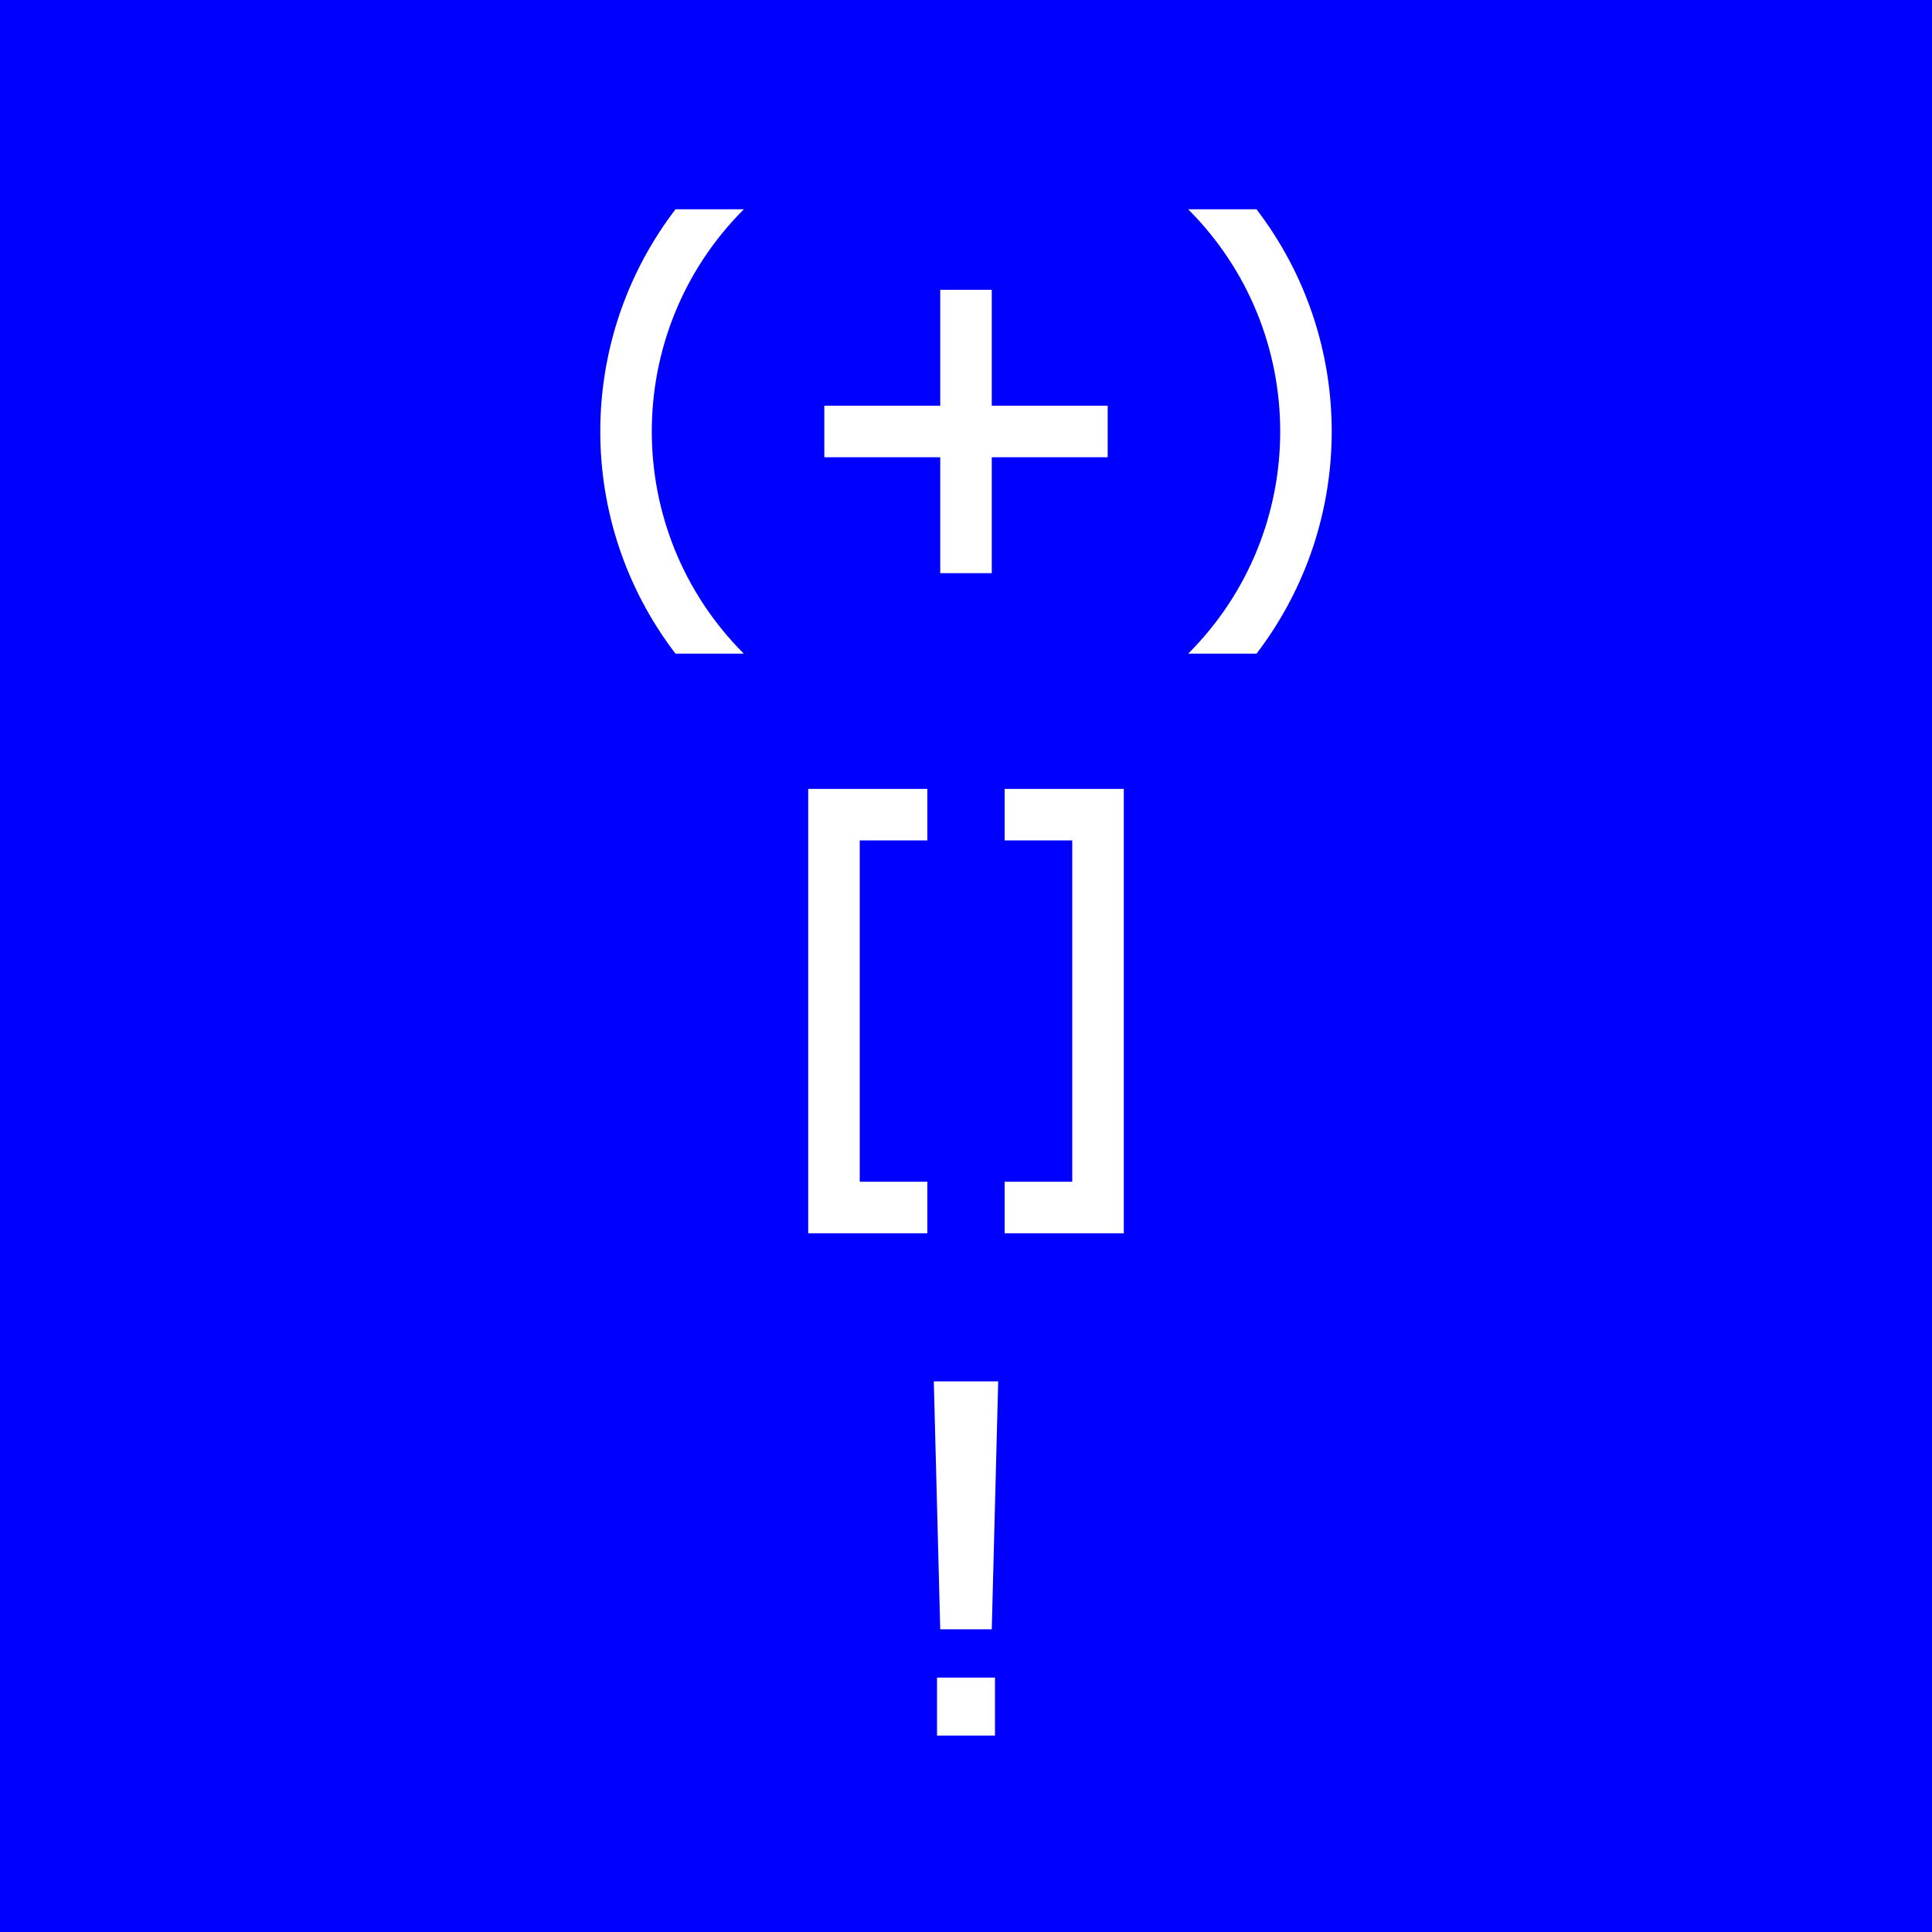
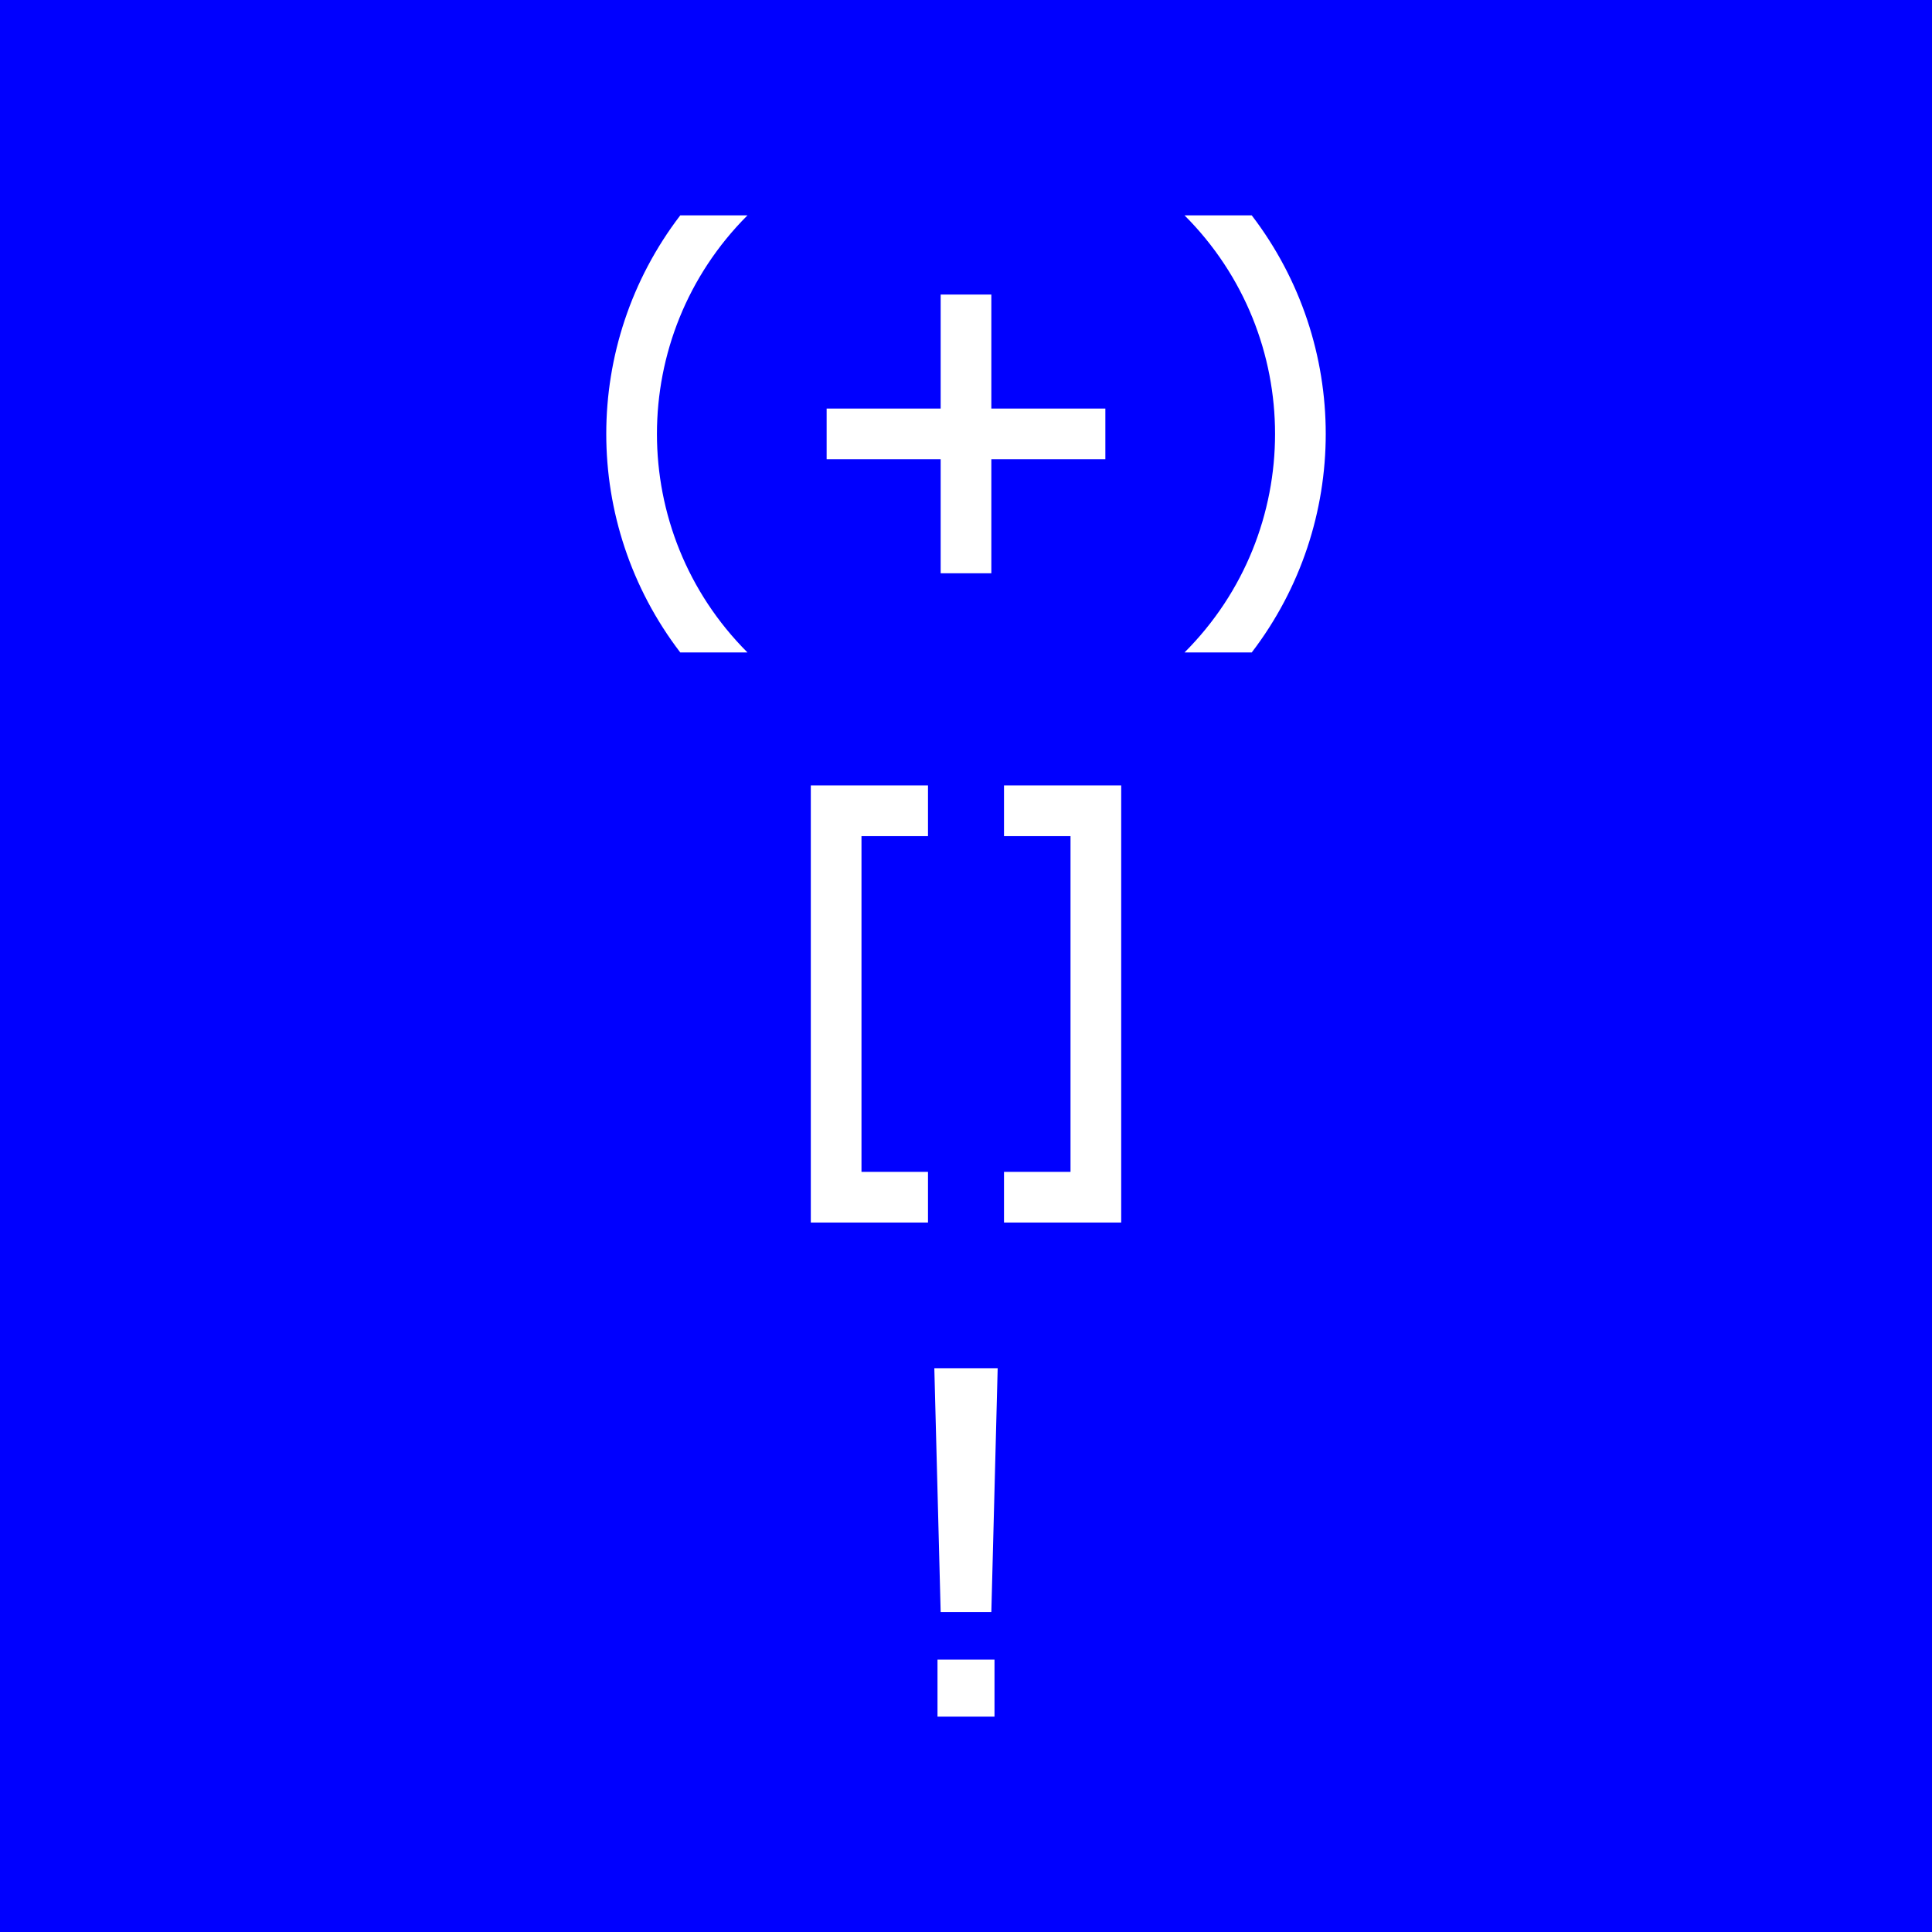
- <svg xmlns="http://www.w3.org/2000/svg" xmlns:xlink="http://www.w3.org/1999/xlink" fill="white" viewBox="-300 0 600 600" width="600" height="600">
+ <svg xmlns="http://www.w3.org/2000/svg" xmlns:xlink="http://www.w3.org/1999/xlink" fill="white" viewBox="-305 0 610 610" width="610" height="610">
  <symbol id="round-bracket">
-     <path d="m 69,203 a 97.581,97.581 0 0,0 0,-138 h 21.22 a 113.581,113.581 0 0,1 0,138 z" />
+     <path d="m 69,206 a 97.581,97.581 0 0,0 0,-138 h 21.22 a 113.581,113.581 0 0,1 0,138 z" />
  </symbol>
  <symbol id="square-bracket">
-     <path d="m 49,383 h -37 v -16 h 21 v -106 h -21 v -16 h 37 z" />
+     <path d="m 49,386 h -37 v -16 h 21 v -106 h -21 v -16 h 37 z" />
  </symbol>
-   <rect fill="blue" width="600" height="600" x="-300" />
+   <rect fill="blue" width="610" height="610" x="-305" />
  <use xlink:href="#round-bracket" />
-   <path d="m 44,142 h -36 v 36 h -16 v -36 h -36 v -16 h 36 v -36 h 16 v 36 h 36 z" />
+   <path d="m 44,145 h -36 v 36 h -16 v -36 h -36 v -16 h 36 v -36 h 16 v 36 h 36 z" />
  <use transform="scale(-1, 1)" xlink:href="#round-bracket" />
  <use xlink:href="#square-bracket" />
  <use transform="scale(-1, 1)" xlink:href="#square-bracket" />
-   <path d="m 10,429 -2,77 -16,0 -2,-77 z m -1,110 h -18 v -18 h 18 z" />
+   <path d="m 10,432 -2,77 -16,0 -2,-77 z m -1,110 h -18 v -18 h 18 z" />
</svg>
